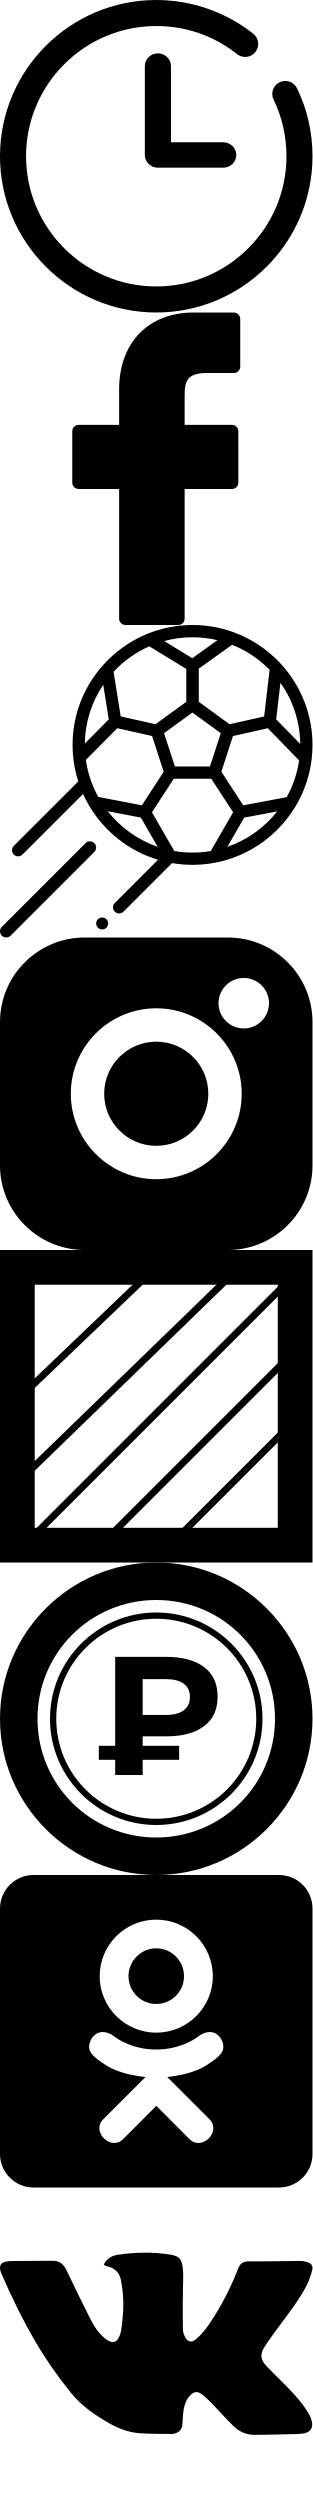
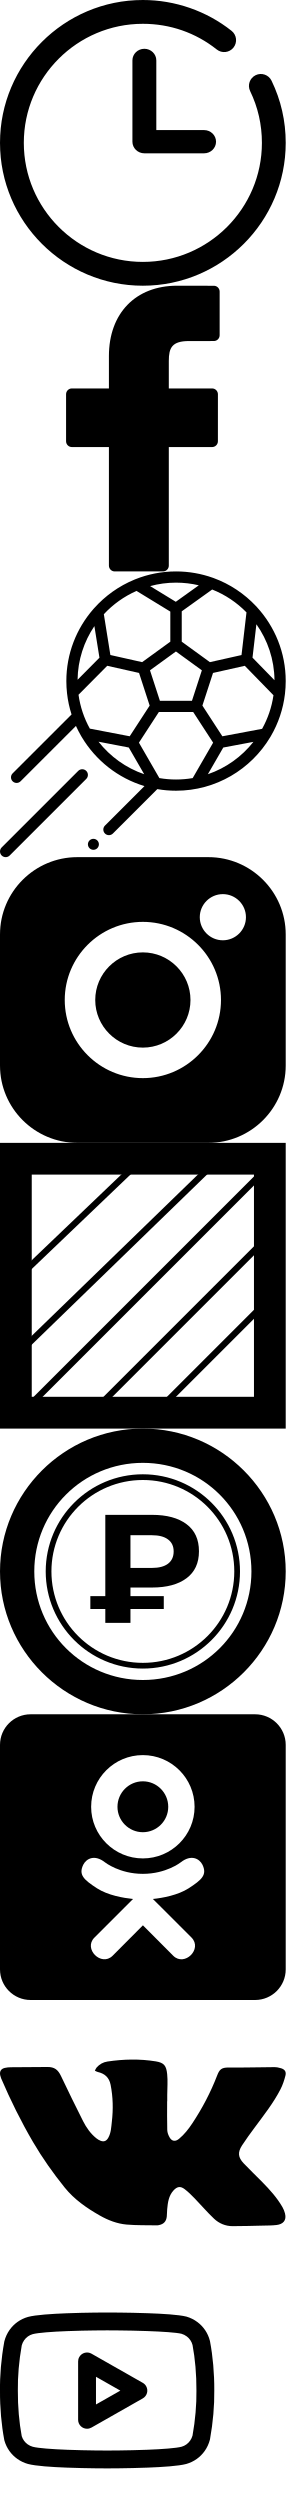
- <svg xmlns="http://www.w3.org/2000/svg" xmlns:xlink="http://www.w3.org/1999/xlink" width="1024" height="8192">
+ <svg xmlns="http://www.w3.org/2000/svg" xmlns:xlink="http://www.w3.org/1999/xlink" width="1024" height="8960">
  <symbol id="sprite-clock" viewBox="0 0 1024 1024">
    <path d="M916.288 269.447c-21.211 10.266-30.074 35.78-19.831 56.967 28.039 57.902 42.234 120.318 42.234 185.586 0 235.257-191.409 426.667-426.667 426.667S85.357 747.258 85.357 512c0-235.257 191.409-426.667 426.667-426.667 97.494 0 189.071 31.827 264.862 92.045 18.381 14.686 45.274 11.599 59.937-6.852s11.599-45.297-6.852-59.937C740.241 39.264 627.314 0 511.999 0c-282.285 0-512 229.691-512 512s229.691 512 512 512c282.285 0 512-229.691 512-512 0-78.224-17.095-153.197-50.77-222.745-10.243-21.257-35.85-30.097-56.967-19.831z" />
    <path d="M517.403 174.853c-23.643 0-42.819 18.638-42.819 41.626v291.382c0 22.988 19.176 41.626 42.819 41.626h214.069c23.643 0 42.819-18.638 42.819-41.626s-19.176-41.626-42.819-41.626H560.221V216.48c0-22.988-19.176-41.626-42.819-41.626z" />
  </symbol>
  <use xlink:href="#sprite-clock" width="1024" height="1024" />
  <symbol id="sprite-fb" viewBox="0 0 1024 1024">
    <path d="M766.504.222L634.519 0C486.188 0 390.362 98.879 390.362 252.013v116.152H257.606c-11.503 0-20.805 9.357-20.805 20.873v168.358c0 11.572 9.302 20.873 20.805 20.873h132.756v424.858c0 11.515 9.247 20.873 20.695 20.873h173.21c11.448 0 20.751-9.357 20.751-20.873V578.269h155.21c11.448 0 20.751-9.301 20.751-20.873l.054-168.358c0-5.481-2.201-10.796-6.054-14.725-3.907-3.876-9.191-6.147-14.695-6.147H605.018v-98.491c0-47.28 11.228-71.364 72.543-71.364l88.943-.055c11.448 0 20.695-9.356 20.695-20.872V21.094c0-11.516-9.247-20.872-20.695-20.872z" />
  </symbol>
  <use xlink:href="#sprite-fb" y="1024" width="1024" height="1024" />
  <symbol id="sprite-football" viewBox="0 0 1024 1024">
    <path d="M1021.297 438.934l.031-.259a395.359 395.359 0 0 0 2.671-45.697c0-102.07-39.138-195.166-103.188-265.105a20.082 20.082 0 0 0-3.589-3.855c-41.604-44.236-93.308-78.88-151.412-100.17a19.853 19.853 0 0 0-3.236-1.146C721.386 8.022 677.063-.001 630.888-.001c-51.499 0-100.714 9.97-145.828 28.049a20.217 20.217 0 0 0-3.543 1.452c-55.473 22.86-104.6 58.061-143.96 102.156a20.778 20.778 0 0 0-3.401 3.831c-60.003 69.019-96.378 159.087-96.378 257.49 0 14.751.847 29.313 2.443 43.647.015.18.038.353.063.525v.002a389.505 389.505 0 0 0 16.161 75.495L45.272 723.749c-7.853 7.85-7.853 20.576 0 28.426 3.926 3.926 9.07 5.888 14.214 5.888s10.287-1.962 14.214-5.888l198.507-198.431a392.088 392.088 0 0 0 18.382 35.782 19.924 19.924 0 0 0 2.294 3.878c49.834 83.659 129.84 147.342 224.907 175.948L376.171 910.917c-7.845 7.85-7.845 20.576 0 28.426a20.063 20.063 0 0 0 14.222 5.888 20.051 20.051 0 0 0 14.214-5.888l159.186-159.141a394.044 394.044 0 0 0 67.095 5.754c143.198 0 268.744-76.957 337.47-191.658a19.9 19.9 0 0 0 2.512-4.231c26.403-45.35 43.986-96.424 50.392-150.875zm-257.856-75.112l113.915-25.569 102.77 105.5c-6.243 43.114-20.315 83.73-40.732 120.36l-142.46 26.746-71.525-110.029zM536.38 480.829l-71.492 109.976-142.901-27.413a350.166 350.166 0 0 1-40.575-121.405l102.904-103.766 114.032 25.6 25.342 77.978zm-258.328-92.538c.935-71.115 22.994-137.231 60.224-192.317l18.131 113.304zm295.017 75.355l-35.511-109.253 92.963-67.511 92.963 67.52-35.51 109.244zM918.91 189.341c40.286 56.782 64.19 125.927 64.842 200.529l-78.765-80.858zm-35.518-42.555l-17.794 152.916-113.278 25.42L651.362 251.8V143.002l109.109-78.173c46.655 18.48 88.439 46.631 122.921 81.957zM538.101 52.598c29.582-8.07 60.687-12.403 92.791-12.403 28.089 0 55.418 3.313 81.623 9.546l-82.472 59.089zm-48.79 17.273l121.108 74.075v107.856l-100.95 73.322-113.899-25.562-23.402-146.227c32.707-35.264 72.514-63.846 117.142-83.464zm27.485 656.956c-65.267-22.35-121.963-63.32-163.718-116.544l108.471 20.819zm54.42 13.864l-73.275-126.969 71.431-109.882h123.04l71.429 109.882-73.259 126.963a353.846 353.846 0 0 1-59.691 5.07 352.55 352.55 0 0 1-59.674-5.064zm337.046-129.845c-41.707 52.951-98.233 93.709-163.27 115.981l55.213-95.688zM280.329 714.881L5.964 989.254c-7.951 7.953-7.951 20.84 0 28.791 3.975 3.969 9.183 5.956 14.391 5.956s10.416-1.989 14.391-5.964l274.373-274.364c7.944-7.953 7.944-20.84 0-28.791-7.951-7.944-20.838-7.944-28.791 0zm40.526 249.243c3.662-3.66 8.739-5.767 13.915-5.767 5.184 0 10.261 2.107 13.923 5.767 3.67 3.66 5.769 8.735 5.769 13.933 0 5.175-2.107 10.242-5.769 13.903-3.662 3.683-8.739 5.782-13.923 5.782-5.176 0-10.253-2.099-13.915-5.782-3.67-3.668-5.777-8.729-5.777-13.903 0-5.198 2.116-10.273 5.777-13.933z" />
  </symbol>
  <use xlink:href="#sprite-football" y="2048" width="1024" height="1024" />
  <symbol id="sprite-inst" viewBox="0 0 1024 1024">
    <path d="M798.72 297.984c-45.623 0-82.718-37.091-82.718-82.717s37.094-82.716 82.718-82.716c45.623 0 82.773 37.091 82.773 82.716s-37.15 82.717-82.773 82.717zM512 792.008c-154.339 0-279.95-125.611-279.95-280.009S357.661 231.992 512 231.992c154.453 0 280.009 125.611 280.009 280.007 0 154.398-125.555 280.009-280.009 280.009zM746.837 0H277.219C124.359 0 0 124.302 0 277.163v469.675c0 152.802 124.359 277.163 277.219 277.163h469.618c152.862 0 277.163-124.361 277.163-277.163V277.163C1024 124.302 899.699 0 746.837 0z" />
    <path d="M512 341.333c-94.094 0-170.667 76.573-170.667 170.667S417.906 682.667 512 682.667c94.093 0 170.667-76.574 170.667-170.667S606.093 341.333 512 341.333z" />
  </symbol>
  <use xlink:href="#sprite-inst" y="3072" width="1024" height="1024" />
  <symbol id="sprite-land" viewBox="0 0 1024 1024">
    <path d="M947.689 82.978L60.222 970.445l16.089 16.089L963.778 99.067zm-136.4-68.4L37.6 765.511l15.822 16.356L827.111 30.934zm159.155 295.955L287.777 993.2l16.089 16.089 682.667-682.667zm-432.177-296L14.889 515.155l15.733 16.444L554 30.977zm432.177 523.556L538.088 970.445l16.089 16.089 432.356-432.356z" />
    <path d="M0 0v1024h1024V0zm113.778 113.778h796.444v796.444H113.778z" />
  </symbol>
  <use xlink:href="#sprite-land" y="4096" width="1024" height="1024" />
  <symbol id="sprite-money" viewBox="0 0 1024 1024">
    <path d="M467.558 569.692v30.966h119.439v45.896H467.558v49.766h-90.132v-49.766h-53.637v-45.896h53.637v-291.41h167.547c52.716 0 93.819 11.059 123.31 33.178 29.86 22.118 44.79 54.559 44.79 97.321 0 42.394-14.93 74.65-44.79 96.768-29.491 22.118-70.595 33.178-123.31 33.178zM622.387 440.3c0-18.801-6.82-33.178-20.46-43.131-13.271-9.953-32.44-14.93-57.508-14.93h-76.861v117.228h76.861c25.068 0 44.237-4.977 57.508-14.93 13.64-10.322 20.46-25.068 20.46-44.237z" />
    <path d="M512 0C229.958 0 0 229.958 0 512s229.958 512 512 512c282.042 0 512-229.958 512-512S794.042 0 512 0zm0 122.88c215.633 0 389.12 173.487 389.12 389.12S727.633 901.12 512 901.12 122.88 727.633 122.88 512 296.367 122.88 512 122.88z" />
    <path d="M512 163.84c-192.162 0-348.16 155.998-348.16 348.16S319.838 860.16 512 860.16c192.162 0 348.16-155.998 348.16-348.16S704.162 163.84 512 163.84zm0 20.48c181.094 0 327.68 146.586 327.68 327.68S693.094 839.68 512 839.68 184.32 693.094 184.32 512 330.906 184.32 512 184.32z" />
  </symbol>
  <use xlink:href="#sprite-money" y="5120" width="1024" height="1024" />
  <symbol id="sprite-ok" viewBox="0 0 1024 1024">
    <path d="M421.028 331.656c0-50.513 40.916-91.427 90.972-91.427s90.972 40.914 90.972 91.427c0 50.287-40.916 90.972-90.972 90.972s-90.972-40.913-90.972-90.972zM1024 109.714v804.572C1024 974.857 974.857 1024 914.286 1024H109.714C49.143 1024 0 974.857 0 914.286V109.714C0 49.143 49.143 0 109.714 0h804.572C974.857 0 1024 49.143 1024 109.714zM326.63 331.656C326.63 433.6 409.829 516.57 512 516.57s185.37-82.742 185.37-184.914c0-102.399-83.199-185.37-185.37-185.37s-185.37 82.743-185.37 185.37zm398.856 207.316c-10.515-20.802-39.544-38.4-77.944-8.23 0 0-51.885 41.144-135.542 41.144s-135.542-41.144-135.542-41.144c-38.4-30.17-67.429-12.572-77.944 8.23-18.056 36.8 2.516 54.17 48.915 84.571 39.544 25.372 94.173 34.743 129.372 38.4l-29.485 29.485c-41.601 41.144-81.145 81.145-109.03 109.03-40.229 40.229 24.456 104.685 64.913 65.372l109.03-109.486c41.601 41.598 81.601 81.598 109.03 109.486 40.229 39.313 105.141-24.459 65.372-65.372l-109.03-109.03-29.714-29.485c35.427-3.657 89.369-13.485 128.456-38.4 46.627-30.401 66.97-47.999 49.143-84.571z" />
  </symbol>
  <use xlink:href="#sprite-ok" y="6144" width="1024" height="1024" />
  <symbol id="sprite-vk" viewBox="0 0 1024 1024">
    <path d="M599.022 362.913c0 34.439-.559 68.831.421 103.269.235 9.015 4.021 18.651 8.602 26.57 8.413 14.357 20.895 15.359 33.656 4.768 18.93-15.74 33.936-34.917 47.539-55.427 35.666-53.901 65.628-110.806 88.953-171.384 8.413-21.894 15.612-28.953 41.602-28.715 54.176.62 108.399-1.145 162.574-1.384 8.507-.048 17.295 1.526 25.429 4.15 13.135 4.293 18.651 12.45 15.191 26.187-4.207 16.647-9.723 33.342-17.481 48.558-25.522 49.798-60.159 93.348-93.115 138.043-15.471 20.94-30.945 41.927-45.059 63.773-15.988 24.708-14.164 42.882 5.889 63.965 21.781 22.942 44.686 44.742 66.796 67.257 27.018 27.474 52.867 56.046 72.314 89.866 4.019 6.964 7.104 14.786 9.114 22.56 6.545 25.617-7.525 38.684-30.244 41.453-15.939 1.906-32.112 1.764-48.239 2.146-36.507.81-73.059 2.002-109.614 1.956-25.055 0-48.006-9.588-66.049-26.567-24.26-22.849-45.95-48.512-69.228-72.505-11.499-11.83-23.231-23.706-36.321-33.58-15.377-11.638-27.064-9.445-40.058 4.865-17.109 18.841-20.24 42.739-22.484 66.78-.794 8.823-.562 17.744-1.45 26.521-1.821 17.458-11.031 27.284-27.906 30.671-2.151.43-4.301 1-6.451.953-36.461-.716-73.106.286-109.425-2.815-34.124-2.956-66.377-15.406-96.387-32.482-47.024-26.807-91.43-57.526-125.928-100.408-41.462-51.659-79.745-105.608-113.308-162.99C75.444 435.51 37.768 359.477 4.253 281.202a61.396 61.396 0 0 1-3.413-10.78c-3.085-14.119 2.337-23.706 16.173-26.998 7.199-1.717 14.724-2.337 22.11-2.433 43.706-.43 87.365-.572 131.023-.906 24.728-.143 37.536 9.397 48.38 32.197 25.849 54.187 52.073 108.278 79.184 161.845 11.826 23.325 26.879 44.837 47.445 61.39 4.768 3.815 10.284 7.203 15.988 9.302 12.059 4.292 20.613.19 26.923-11.067 10.096-17.935 10.517-38.065 12.808-57.764 5.142-44.217 4.207-88.196-4.442-132.033-5.142-26.235-21.128-40.354-45.856-45.887-3.692-.811-7.058-3.053-10.564-4.627 2.012-3.816 3.413-8.157 6.124-11.257 10.423-12.068 23.699-19.414 39.217-21.703 57.635-8.586 115.364-9.874 173-.525 29.965 4.865 37.583 15.646 40.761 45.41 2.618 24.66.327 49.846.235 74.793-.047 7.632 0 15.216 0 22.752h-.329z" />
  </symbol>
  <use xlink:href="#sprite-vk" y="7168" width="1024" height="1024" />
+   <symbol id="sprite-youtube" viewBox="0 0 768 768">
+     <path d="M690.016 212.384c9.184 48.928 14.336 105.44 13.984 164 .608 48.896-3.936 104.544-13.984 160.672a58.646 58.646 0 0 1-8.704 18.4c-7.264 10.272-17.856 18.08-30.368 21.6-19.328 5.152-68.992 8.8-124.064 10.912C455.52 590.72 384 590.72 384 590.72s-71.52 0-142.88-2.72c-55.072-2.112-104.736-5.728-123.712-10.816-6.56-1.824-12.672-4.768-18.112-8.576-9.952-7.04-17.6-17.152-21.44-29.536C68.736 490.24 63.648 433.92 64 375.552c-.672-49.28 3.872-105.344 13.984-161.92a58.646 58.646 0 0 1 8.704-18.4c7.264-10.272 17.856-18.08 30.368-21.6 19.328-5.152 68.992-8.8 124.064-10.912C312.48 160 384 160 384 160s71.52 0 142.912 2.496c55.008 1.92 105.024 5.216 123.392 9.696a58.435 58.435 0 0 1 19.136 9.568c9.824 7.424 17.216 17.952 20.576 30.656zm62.304-14.72c-6.944-27.712-22.976-50.88-44.256-66.976a122.817 122.817 0 0 0-39.968-20c-28.736-7.04-86.272-10.336-138.944-12.16C456.608 96 384 96 384 96s-72.704 0-145.312 2.784c-52.544 2.016-110.4 5.6-138.144 13.024-27.968 7.904-50.592 24.64-66.048 46.4-8.64 12.192-15.008 25.952-18.784 40.576a36.382 36.382 0 0 0-.48 2.272C4.256 261.792-.736 322.432 0 376.448c-.384 61.568 5.152 122.592 15.264 176.064.192.992.416 1.984.672 2.816 7.84 27.52 24.64 50.144 46.432 65.536a122.459 122.459 0 0 0 37.824 17.952c28.128 7.52 85.952 11.104 138.496 13.12C311.296 654.72 384 654.72 384 654.72s72.704 0 145.312-2.784c52.544-2.016 110.368-5.6 138.144-13.024 27.936-7.904 50.592-24.64 66.016-46.4a123.112 123.112 0 0 0 18.784-40.544c.192-.8.384-1.6.48-2.272 10.88-60.288 15.872-120.48 15.232-174.08.384-61.6-5.152-122.656-15.264-176.128-.128-.64-.256-1.28-.384-1.824zM344 425.632v-99.264L431.264 376zm-16.192 82.816l184-104.64c15.36-8.736 20.736-28.288 12-43.648-2.976-5.248-7.232-9.344-12-12l-184-104.64c-15.36-8.736-34.912-3.36-43.648 12-2.88 5.056-4.224 10.56-4.192 15.808v209.28c0 17.664 14.336 32 32 32 5.824 0 11.264-1.568 15.808-4.192z" />
+   </symbol>
+   <use xlink:href="#sprite-youtube" y="8192" width="768" height="768" />
</svg>
